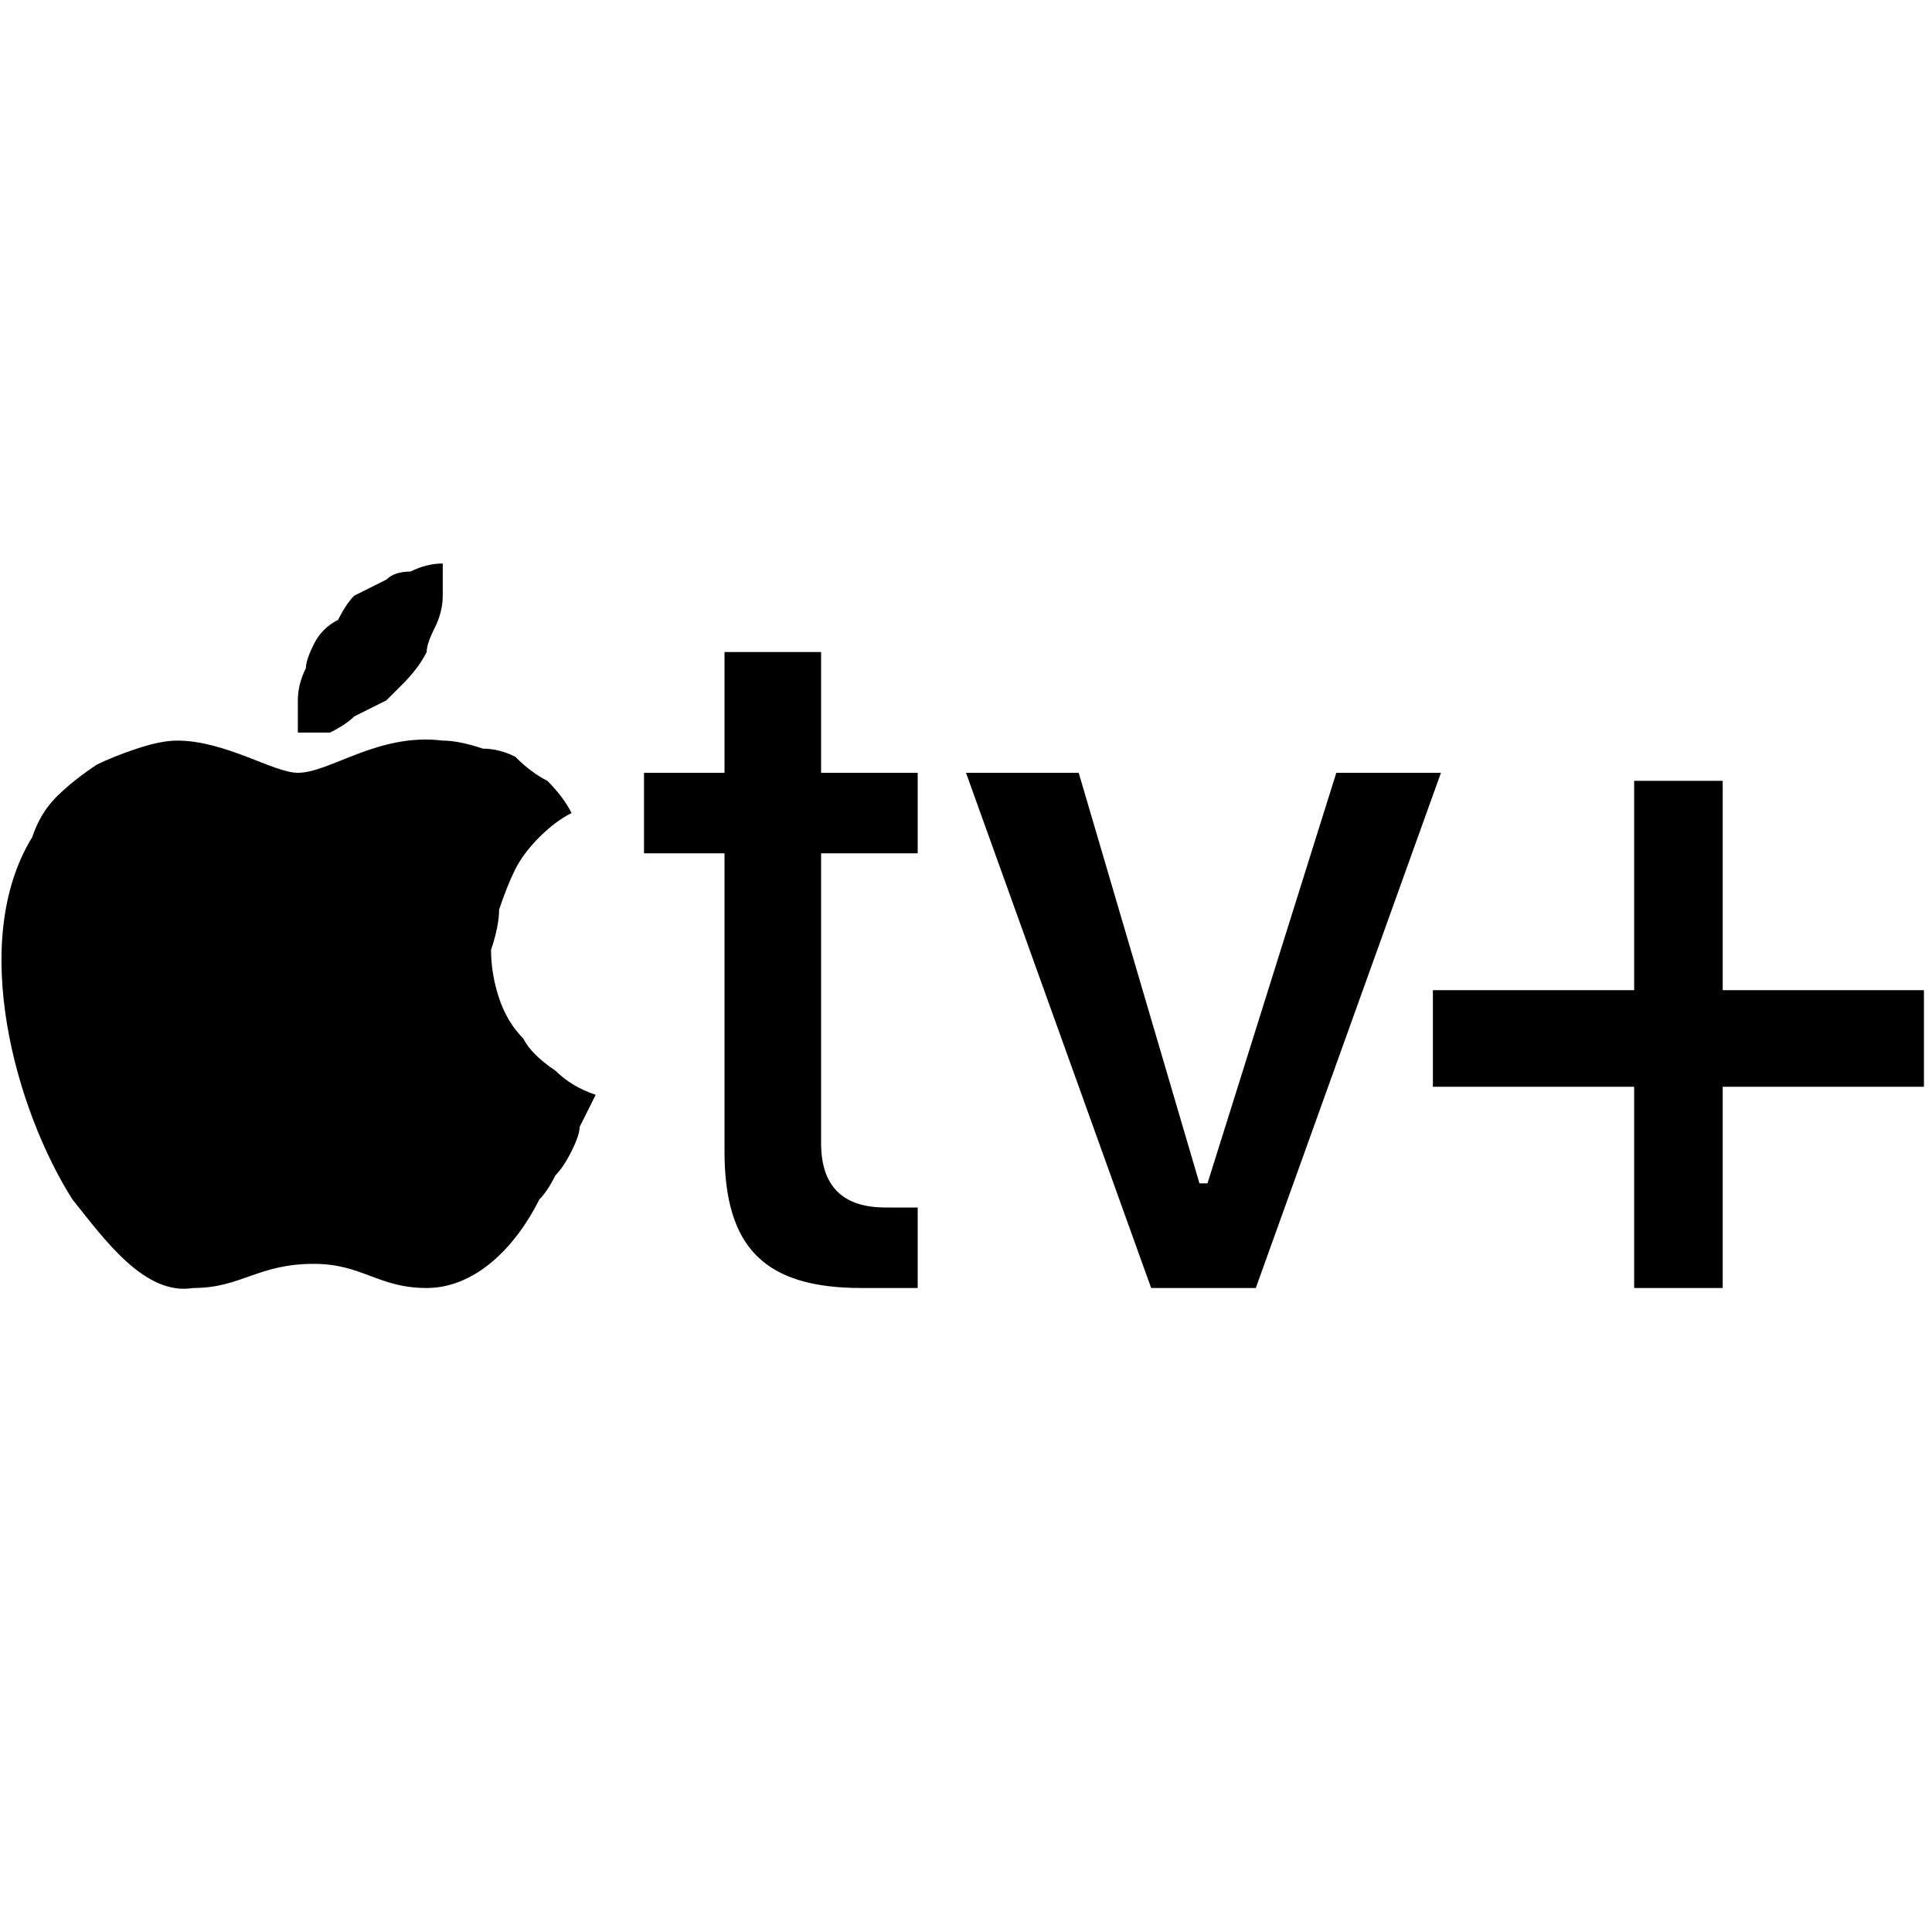
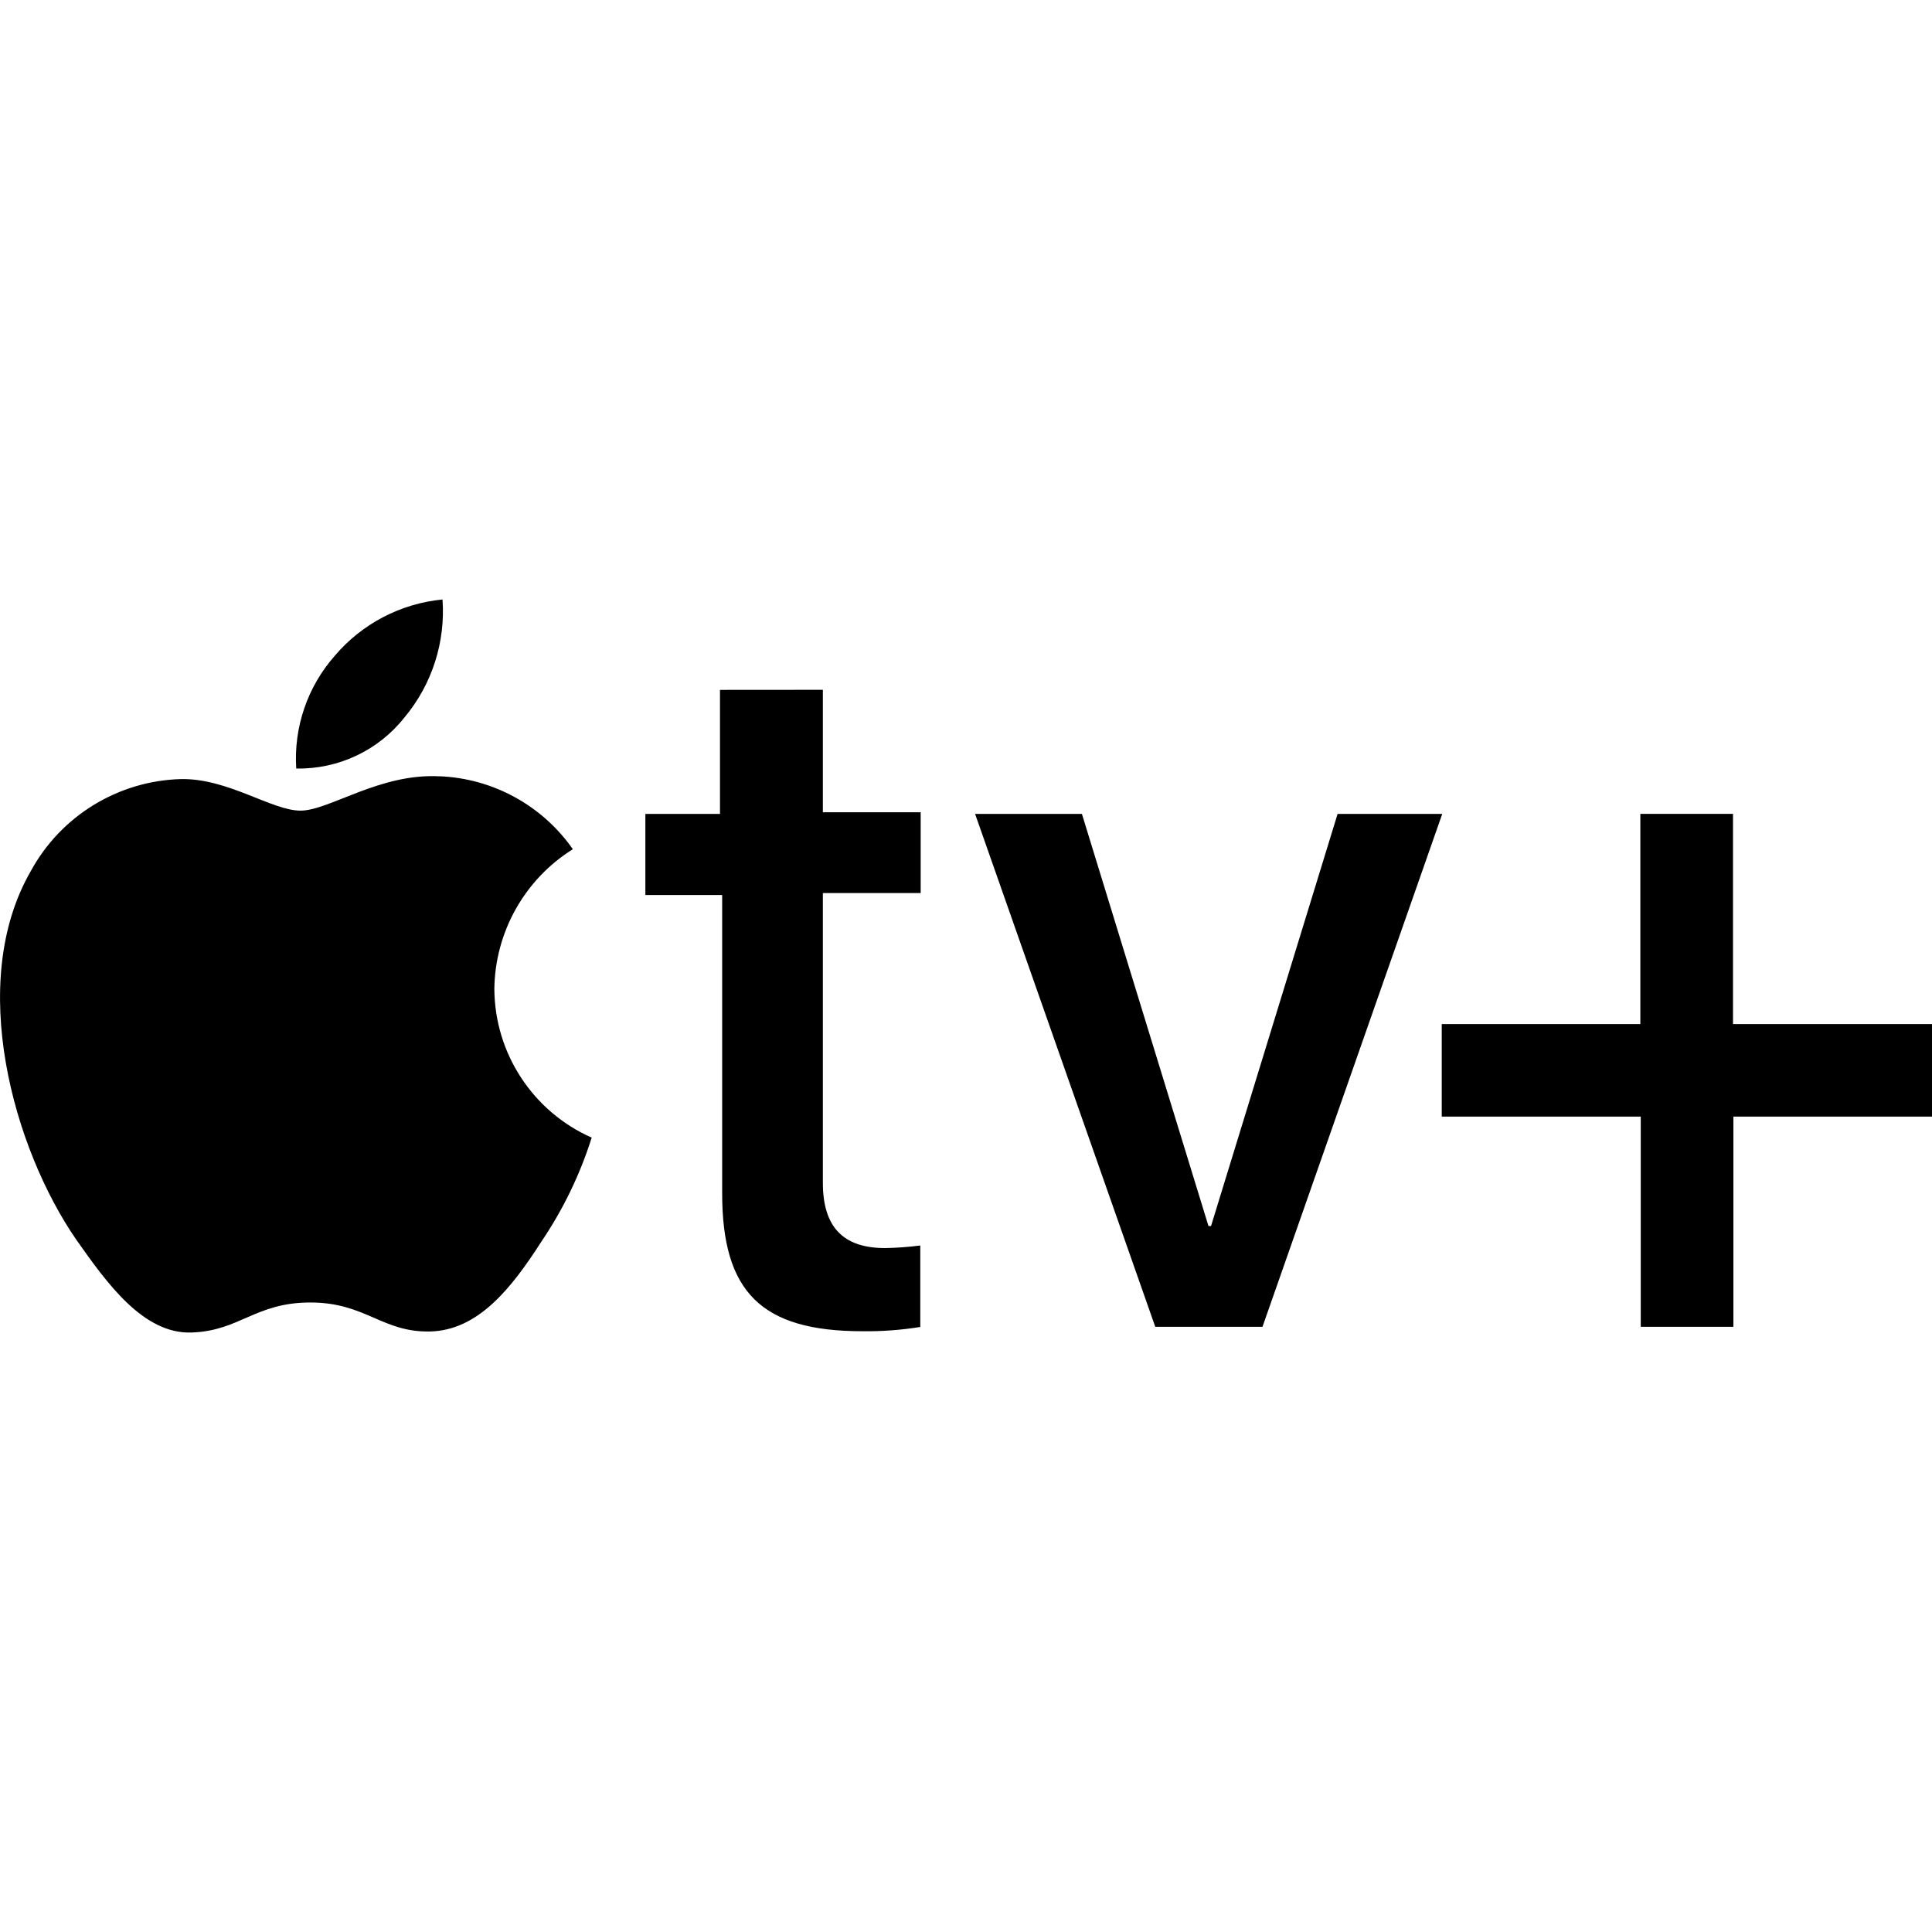
<svg xmlns="http://www.w3.org/2000/svg" version="1.2" viewBox="0 0 24 24" width="24" height="24">
  <style />
-   <path d="m5 8.5q0.2-0.2 0.3-0.4 0-0.1 0.1-0.3 0.1-0.2 0.1-0.4 0-0.2 0-0.4-0.2 0-0.4 0.1-0.2 0-0.3 0.1-0.2 0.1-0.4 0.2-0.1 0.1-0.2 0.3-0.2 0.1-0.3 0.3-0.1 0.2-0.1 0.3-0.1 0.2-0.1 0.4 0 0.2 0 0.4 0.2 0 0.4 0 0.2-0.1 0.3-0.2 0.2-0.1 0.4-0.2 0.1-0.1 0.2-0.2zm0.5 0.7c-0.8-0.1-1.4 0.4-1.8 0.4-0.3 0-0.9-0.4-1.5-0.4q-0.2 0-0.5 0.1-0.3 0.1-0.5 0.2-0.3 0.2-0.5 0.4-0.2 0.2-0.3 0.5c-0.8 1.3-0.2 3.4 0.5 4.5 0.4 0.5 0.9 1.2 1.5 1.1 0.6 0 0.8-0.3 1.5-0.3 0.6 0 0.8 0.3 1.4 0.3 0.6 0 1.1-0.5 1.4-1.1q0.1-0.1 0.2-0.3 0.1-0.1 0.2-0.3 0.1-0.2 0.1-0.3 0.1-0.2 0.2-0.4-0.3-0.1-0.5-0.3-0.3-0.2-0.4-0.4-0.2-0.2-0.3-0.5-0.1-0.3-0.1-0.6 0.1-0.3 0.1-0.5 0.1-0.3 0.2-0.5 0.1-0.2 0.3-0.4 0.2-0.2 0.4-0.3-0.1-0.2-0.3-0.4-0.2-0.1-0.4-0.3-0.2-0.1-0.4-0.1-0.3-0.1-0.5-0.1zm4.7-1.1v1.5h1.2v1h-1.2v3.6q0 0.8 0.8 0.8 0.1 0 0.1 0 0.1 0 0.1 0 0.1 0 0.1 0 0.1 0 0.1 0v1q0 0-0.1 0-0.1 0-0.2 0-0.1 0-0.2 0-0.1 0-0.2 0c-1.2 0-1.7-0.5-1.7-1.7v-3.7h-1v-1h1v-1.5zm5.4 7.9h-1.3l-2.3-6.4h1.4l1.5 5.1h0.1l1.6-5.1h1.3zm5.8 0h-1.1v-2.5h-2.5v-1.2h2.5v-2.6h1.1v2.6h2.5v1.2h-2.5z" />
+   <path d="m 5.028,8.908 a 2.055,2.055 0 0 0 0.469,-1.461 2.008,2.008 0 0 0 -1.337,0.698 1.93,1.93 0 0 0 -0.48,1.402 1.672,1.672 0 0 0 1.348,-0.639 m 0.437,0.736 c -0.746,-0.043 -1.375,0.426 -1.732,0.426 -0.357,0 -0.9,-0.403 -1.486,-0.392 A 2.193,2.193 0 0 0 0.382,10.822 c -0.799,1.385 -0.213,3.449 0.565,4.577 0.378,0.536 0.831,1.175 1.433,1.154 0.602,-0.021 0.789,-0.373 1.476,-0.373 0.687,0 0.89,0.373 1.486,0.36 0.597,-0.013 1.012,-0.537 1.385,-1.119 a 4.964,4.964 0 0 0 0.623,-1.289 2.032,2.032 0 0 1 -1.209,-1.848 2.078,2.078 0 0 1 0.975,-1.735 2.126,2.126 0 0 0 -1.652,-0.906 M 10.222,8.569 v 1.521 h 1.215 v 1.004 h -1.215 v 3.599 c 0,0.537 0.24,0.811 0.773,0.811 a 3.986,3.986 0 0 0 0.437,-0.032 v 1.012 a 4.168,4.168 0 0 1 -0.719,0.053 c -1.257,0 -1.742,-0.489 -1.742,-1.713 v -3.706 h -0.954 v -1.007 h 0.927 V 8.57 Z m 5.461,7.913 h -1.332 l -2.238,-6.371 h 1.327 l 1.572,5.119 h 0.032 l 1.572,-5.119 h 1.3 z m 5.85,0 h -1.151 v -2.611 h -2.472 v -1.15 h 2.467 v -2.611 h 1.151 v 2.611 H 24 v 1.15 h -2.467 z" />
</svg>
